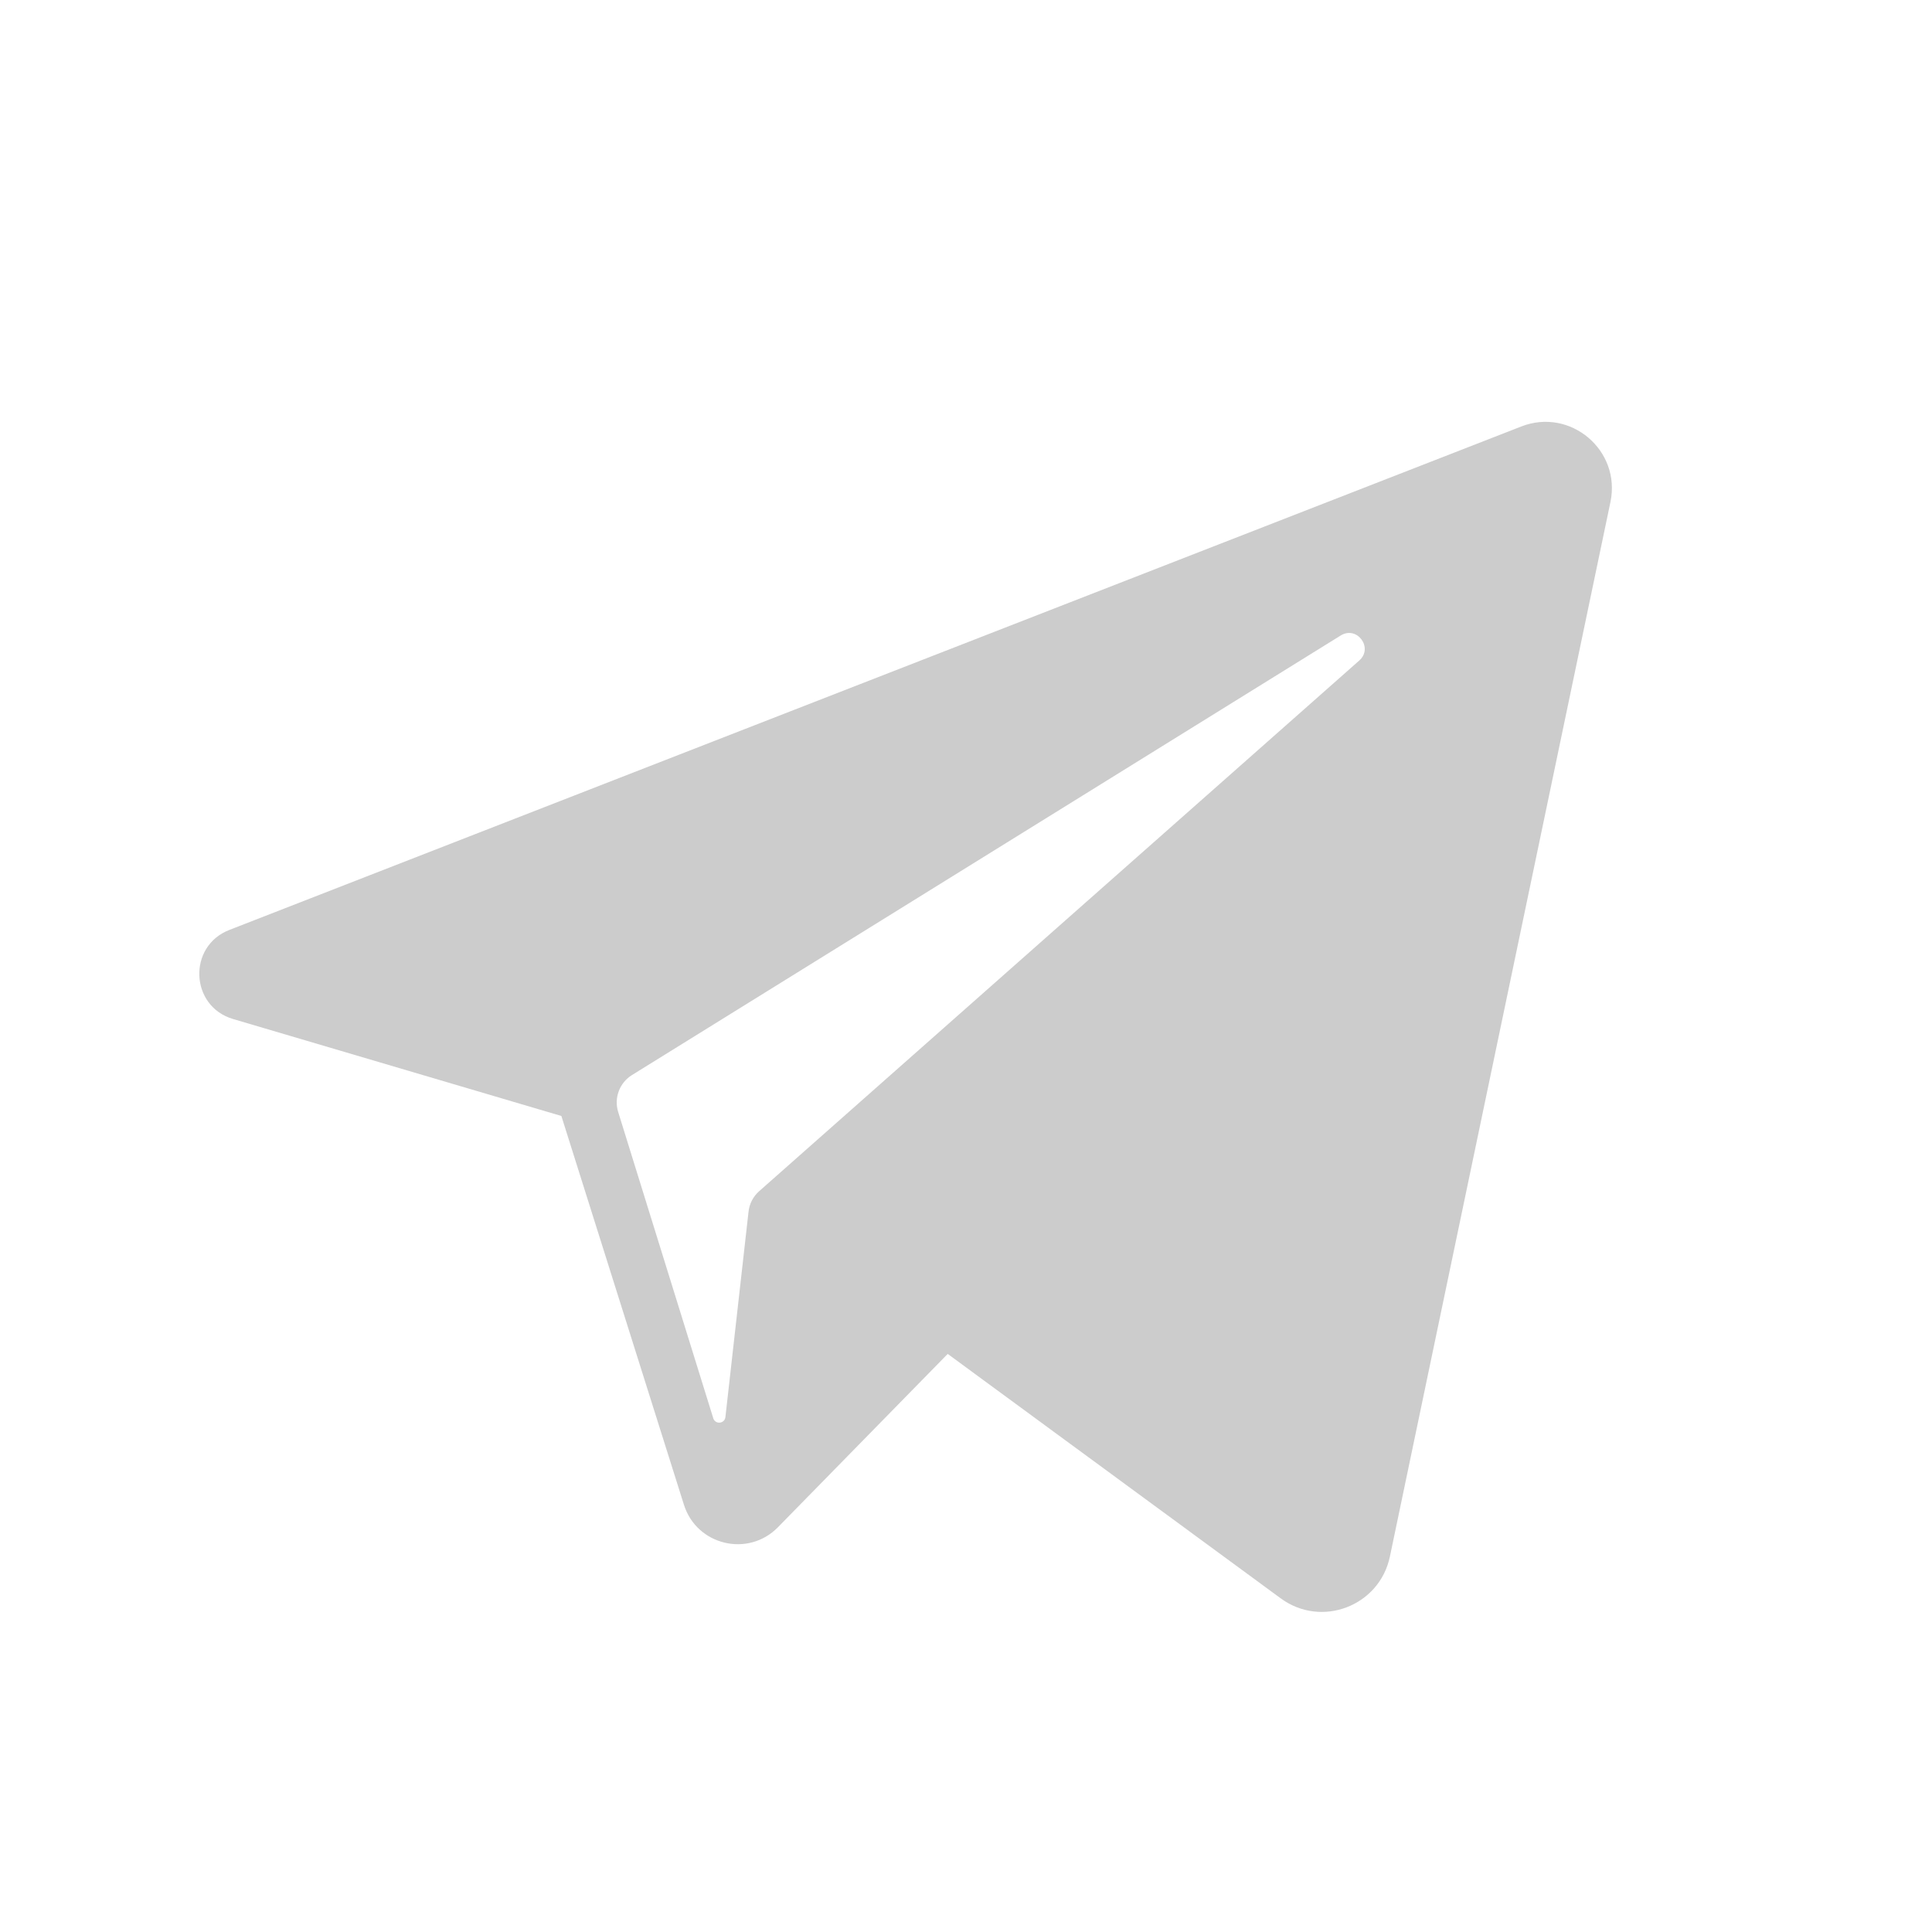
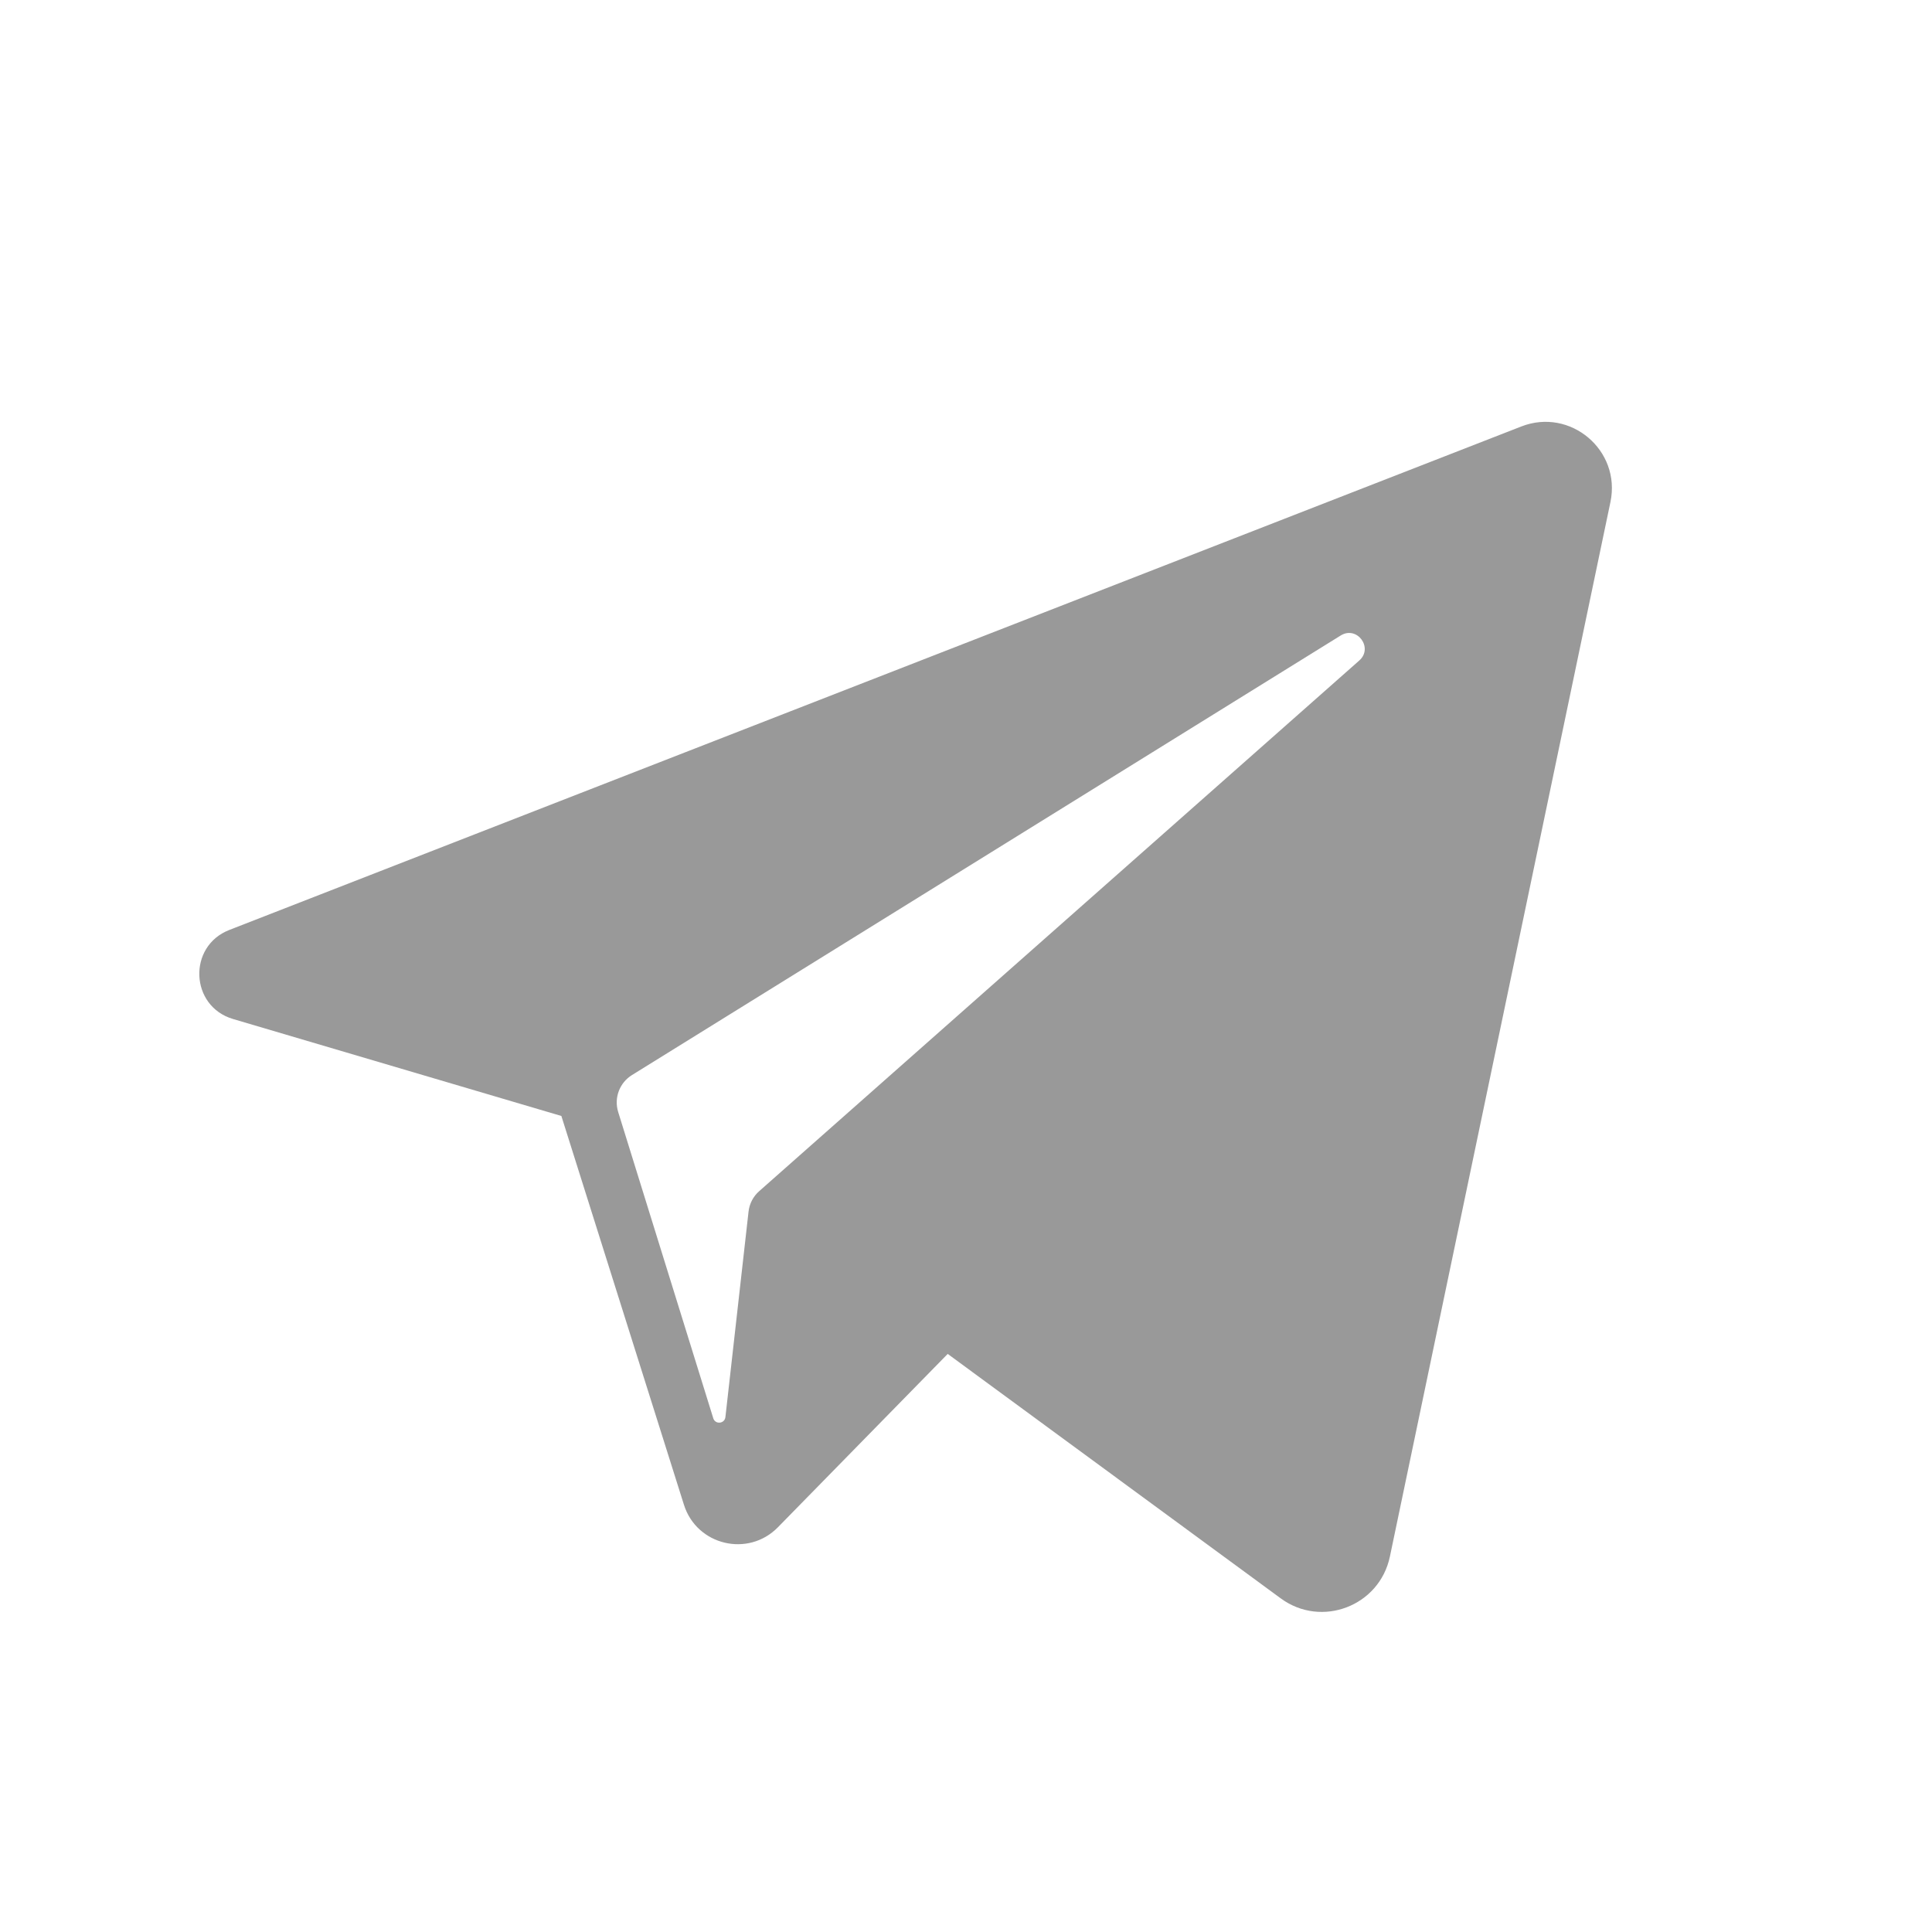
<svg xmlns="http://www.w3.org/2000/svg" width="32" height="32" viewBox="0 0 32 32" fill="none">
-   <g opacity="0.5">
-     <path d="M25.197 7.064L3.798 15.403C3.105 15.673 3.147 16.668 3.86 16.878L9.298 18.484L11.328 24.923C11.539 25.596 12.392 25.8 12.885 25.296L15.697 22.425L21.213 26.474C21.888 26.97 22.849 26.602 23.021 25.782L26.674 8.315C26.853 7.459 26.011 6.746 25.197 7.064ZM22.514 10.94L12.574 19.73C12.475 19.817 12.412 19.939 12.398 20.07L12.015 23.472C12.002 23.583 11.847 23.598 11.814 23.491L10.239 18.418C10.167 18.185 10.261 17.934 10.468 17.806L22.206 10.526C22.476 10.358 22.752 10.73 22.514 10.94Z" fill="#999999" />
-   </g>
+   <path d="M25.197 7.064L3.798 15.403C3.105 15.673 3.147 16.668 3.86 16.878L9.298 18.484L11.328 24.923C11.539 25.596 12.392 25.8 12.885 25.296L15.697 22.425L21.213 26.474C21.888 26.97 22.849 26.602 23.021 25.782L26.674 8.315C26.853 7.459 26.011 6.746 25.197 7.064ZM22.514 10.94L12.574 19.73C12.475 19.817 12.412 19.939 12.398 20.07L12.015 23.472C12.002 23.583 11.847 23.598 11.814 23.491L10.239 18.418C10.167 18.185 10.261 17.934 10.468 17.806L22.206 10.526C22.476 10.358 22.752 10.73 22.514 10.94Z" fill="#999999" />
</svg>
